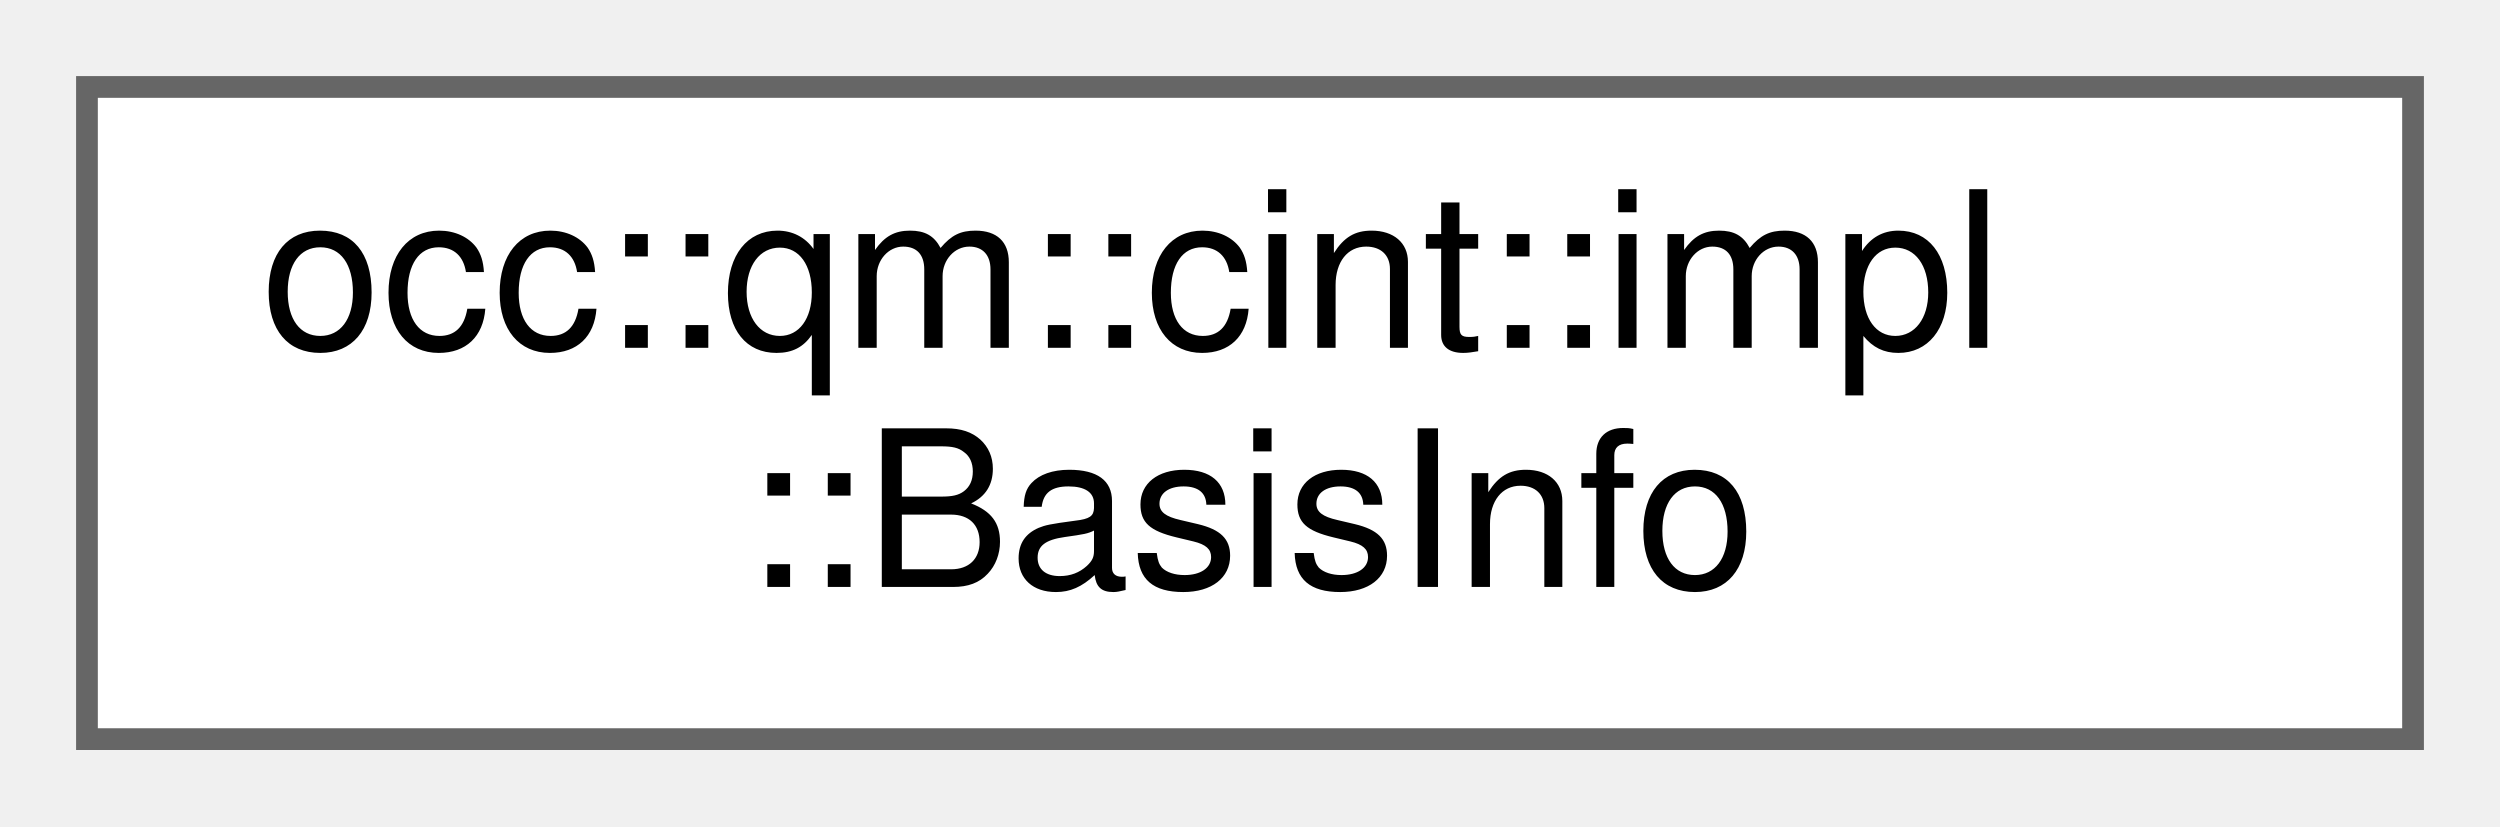
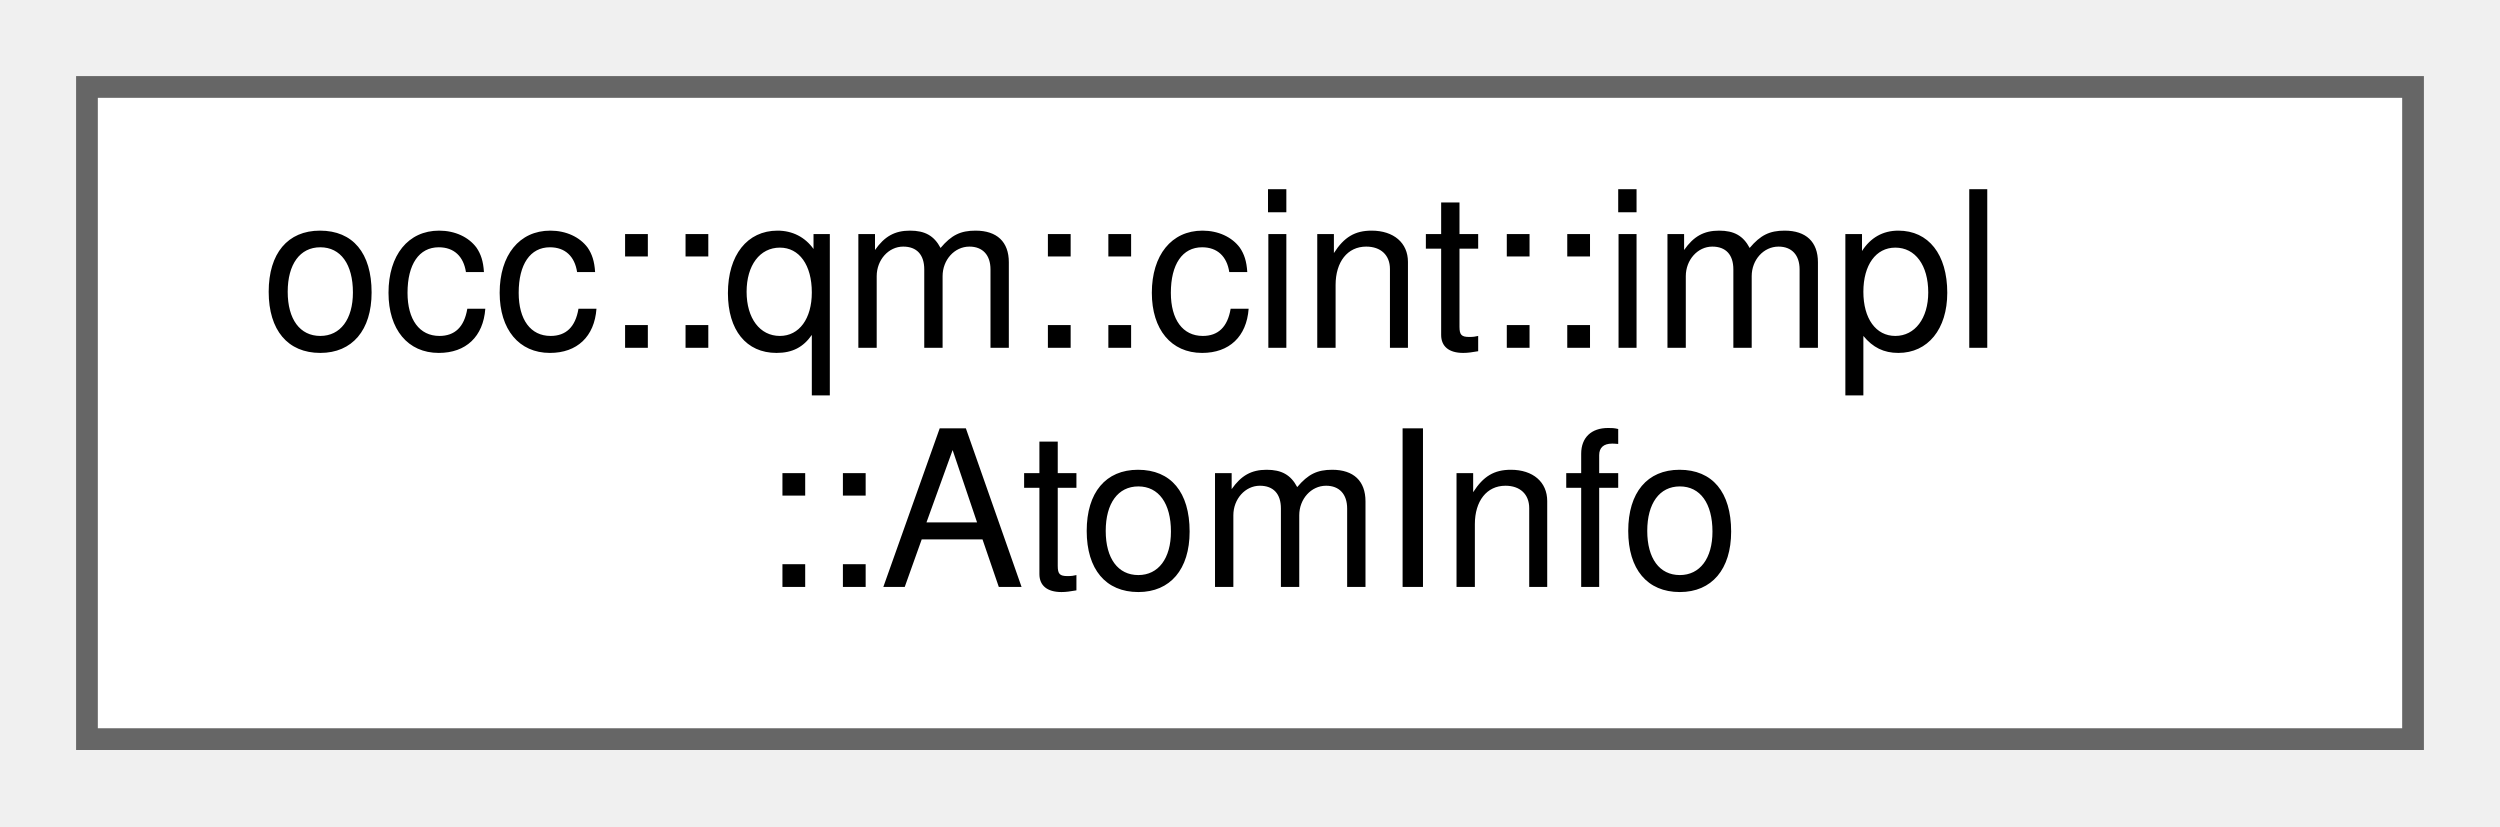
<svg xmlns="http://www.w3.org/2000/svg" xmlns:xlink="http://www.w3.org/1999/xlink" width="115pt" height="38pt" viewBox="0.00 0.00 115.00 38.00">
  <g id="graph0" class="graph" transform="scale(1 1) rotate(0) translate(4 34)">
    <g id="Node000000" class="node">
      <g id="a_Node000000">
-         <a xlink:href="structocc_1_1qm_1_1cint_1_1impl_1_1BasisInfo.html" target="_top" xlink:title=" ">
+         <a xlink:href="structocc_1_1qm_1_1cint_1_1impl_1_1AtomInfo.html" target="_top" xlink:title=" ">
          <polygon fill="white" stroke="#666666" points="107,-30 0,-30 0,0 107,0 107,-30" />
          <text text-anchor="start" x="8" y="-18" font-family="Helvetica,sans-Serif" font-size="10.00">occ::qm::cint::impl</text>
-           <text text-anchor="middle" x="53.5" y="-7" font-family="Helvetica,sans-Serif" font-size="10.00">::BasisInfo</text>
+           <text text-anchor="middle" x="53.5" y="-7" font-family="Helvetica,sans-Serif" font-size="10.00">::AtomInfo</text>
        </a>
      </g>
    </g>
  </g>
</svg>
